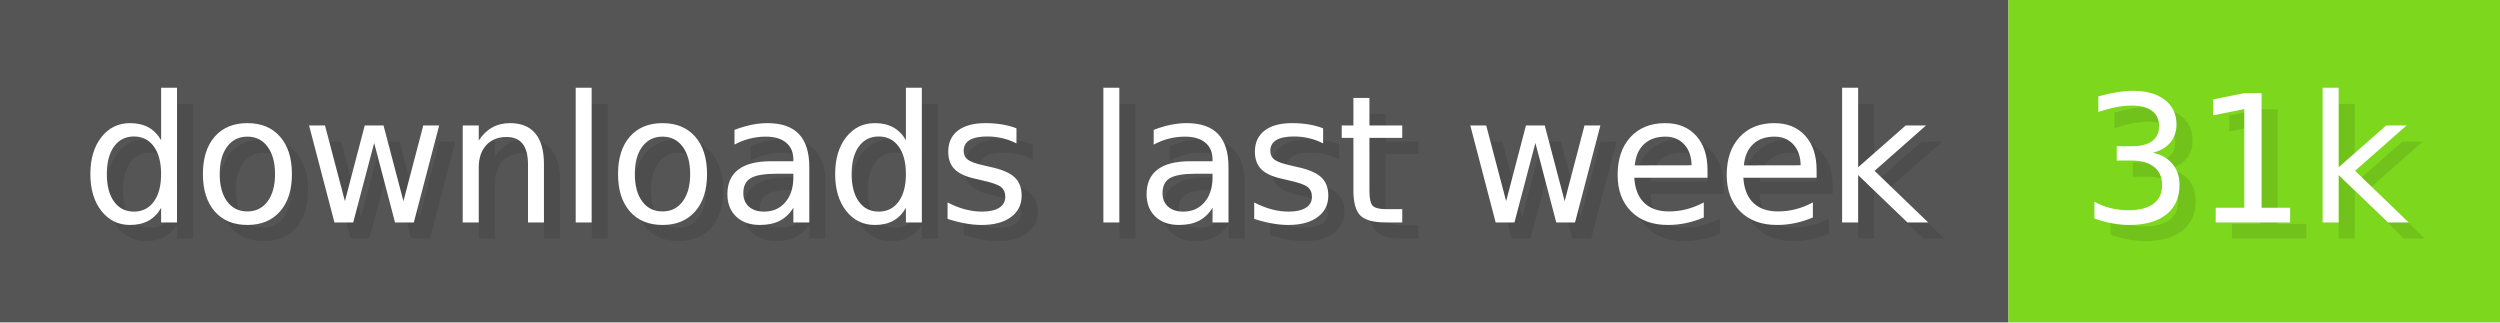
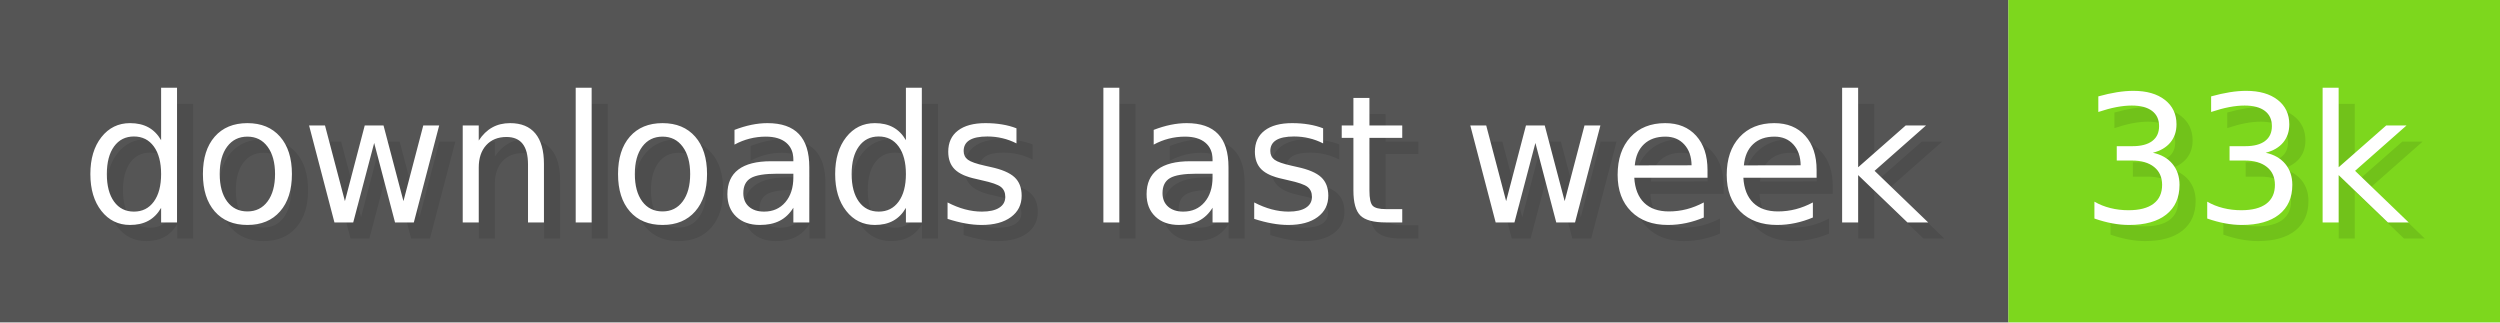
- <svg xmlns="http://www.w3.org/2000/svg" width="155.1" height="20" viewBox="0 0 1551 200" role="img" aria-label="downloads last week: 31k">
+ <svg xmlns="http://www.w3.org/2000/svg" width="155.1" height="20" viewBox="0 0 1551 200" role="img" aria-label="downloads last week: 33k">
  <g>
    <rect fill="#555" width="1246" height="200" />
    <rect fill="#7DD71D" x="1246" width="305" height="200" />
  </g>
  <g aria-hidden="true" fill="#fff" text-anchor="start" font-family="Verdana,DejaVu Sans,sans-serif" font-size="110">
    <text x="60" y="148" textLength="1146" fill="#000" opacity="0.1">downloads last week</text>
    <text x="50" y="138" textLength="1146">downloads last week</text>
-     <text x="1301" y="148" textLength="205" fill="#000" opacity="0.1">31k</text>
-     <text x="1291" y="138" textLength="205">31k</text>
+     <text x="1301" y="148" textLength="205" fill="#000" opacity="0.1">33k</text>
+     <text x="1291" y="138" textLength="205">33k</text>
  </g>
</svg>
